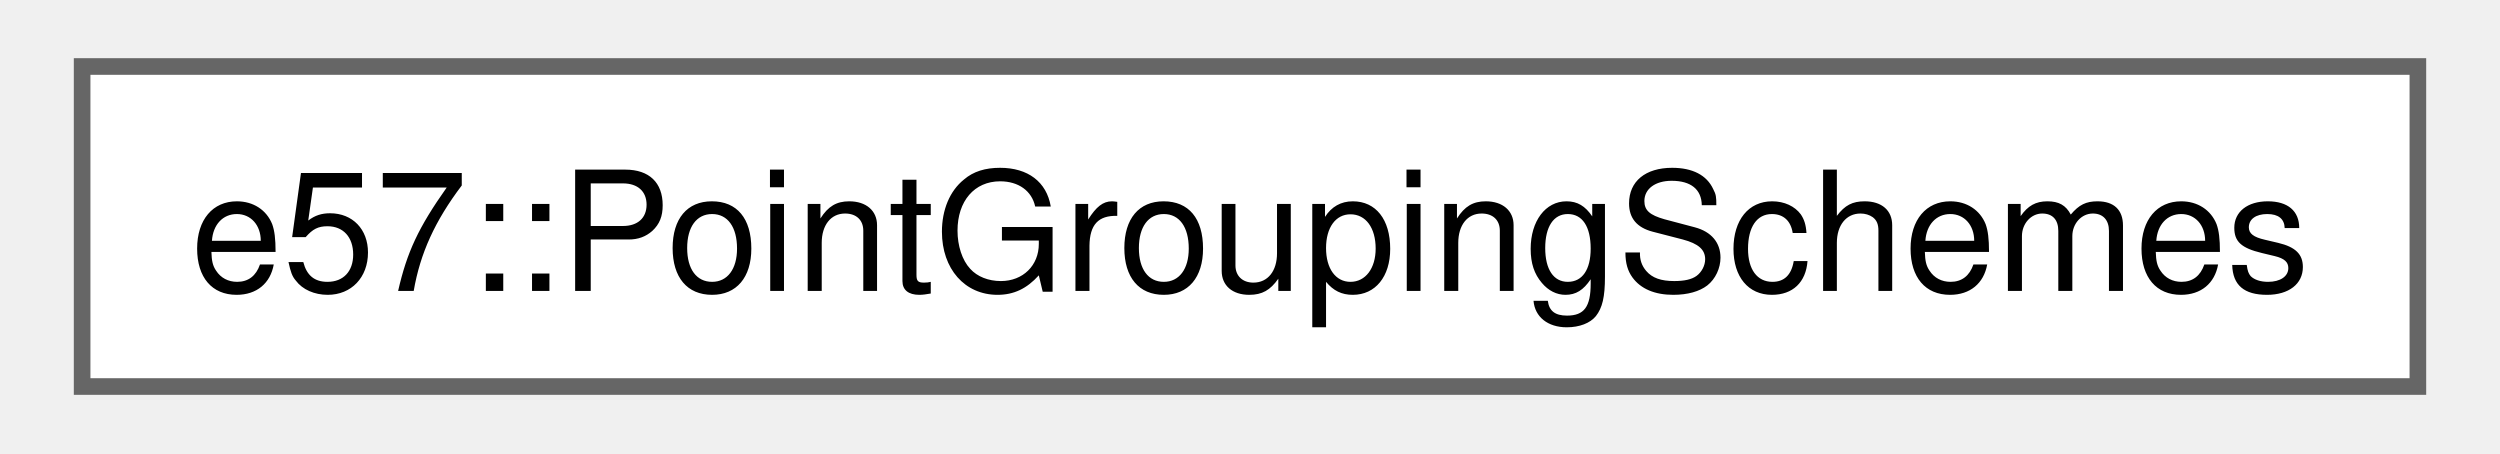
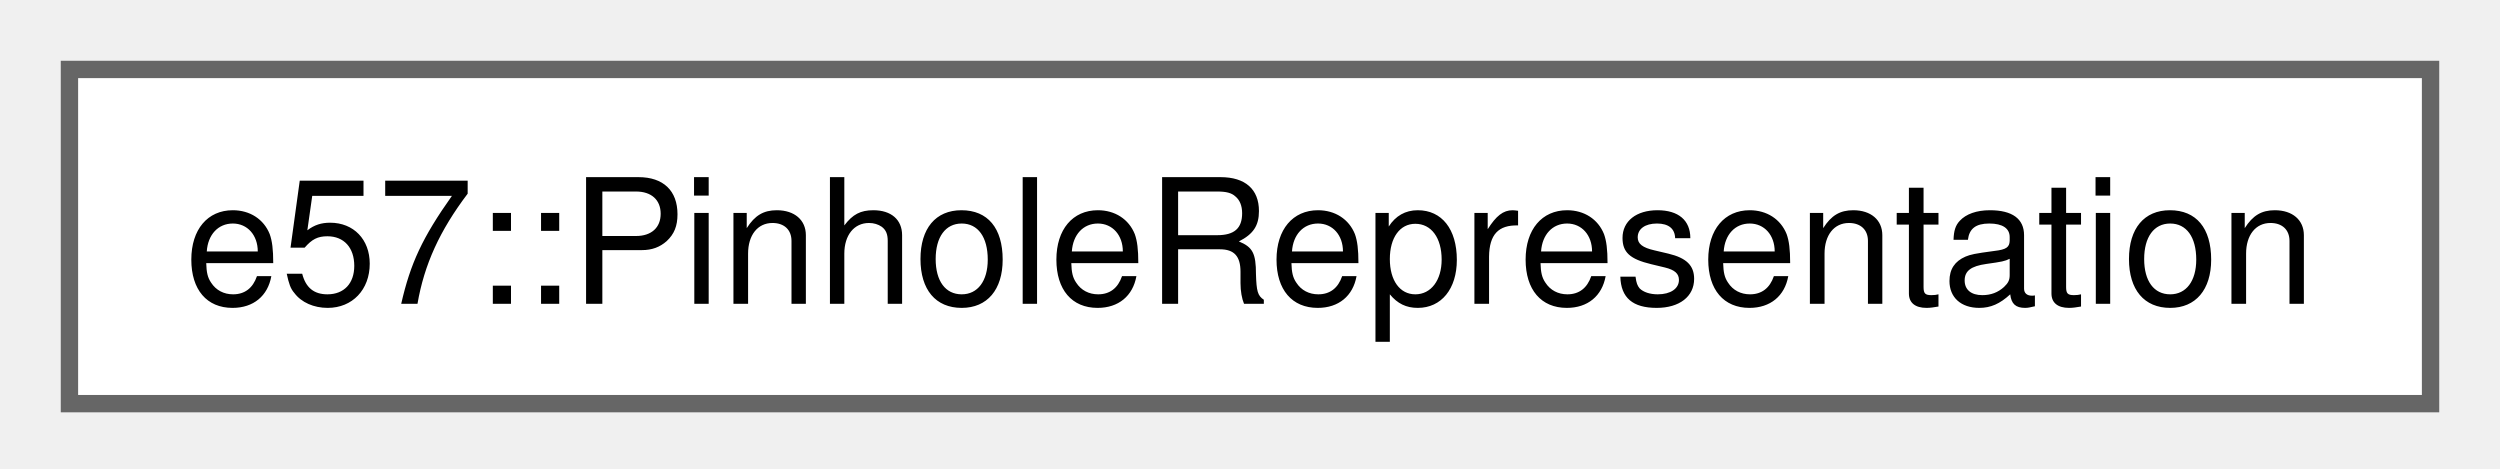
- <svg xmlns="http://www.w3.org/2000/svg" xmlns:xlink="http://www.w3.org/1999/xlink" width="149pt" height="27pt" viewBox="0.00 0.00 148.50 27.25">
+ <svg xmlns="http://www.w3.org/2000/svg" xmlns:xlink="http://www.w3.org/1999/xlink" width="144pt" height="27pt" viewBox="0.00 0.00 144.00 27.00">
  <g id="graph0" class="graph" transform="scale(1 1) rotate(0) translate(4 23.25)">
-     <g id="node1" class="node">
-       <g id="a_node1">
-         <a xlink:href="dd/d87/structe57_1_1_point_grouping_schemes.html" target="_top" xlink:title="Supports the division of points within an Data3D into logical groupings.">
-           <polygon fill="white" stroke="#666666" points="140.5,-19.25 0,-19.25 0,0 140.5,0 140.5,-19.25" />
-           <text text-anchor="middle" x="70.25" y="-5.75" font-family="Helvetica,sans-Serif" font-size="10.00">e57::PointGroupingSchemes</text>
+     <g id="Node000000" class="node">
+       <g id="a_Node000000">
+         <a xlink:href="dd/d7a/structe57_1_1_pinhole_representation.html" target="_top" xlink:title="Stores an image that is mapped from 3D using the pinhole camera projection model.">
+           <polygon fill="white" stroke="#666666" points="136,-19.25 0,-19.25 0,0 136,0 136,-19.25" />
+           <text xml:space="preserve" text-anchor="middle" x="68" y="-5.75" font-family="Helvetica,sans-Serif" font-size="10.00">e57::PinholeRepresentation</text>
        </a>
      </g>
    </g>
  </g>
</svg>
